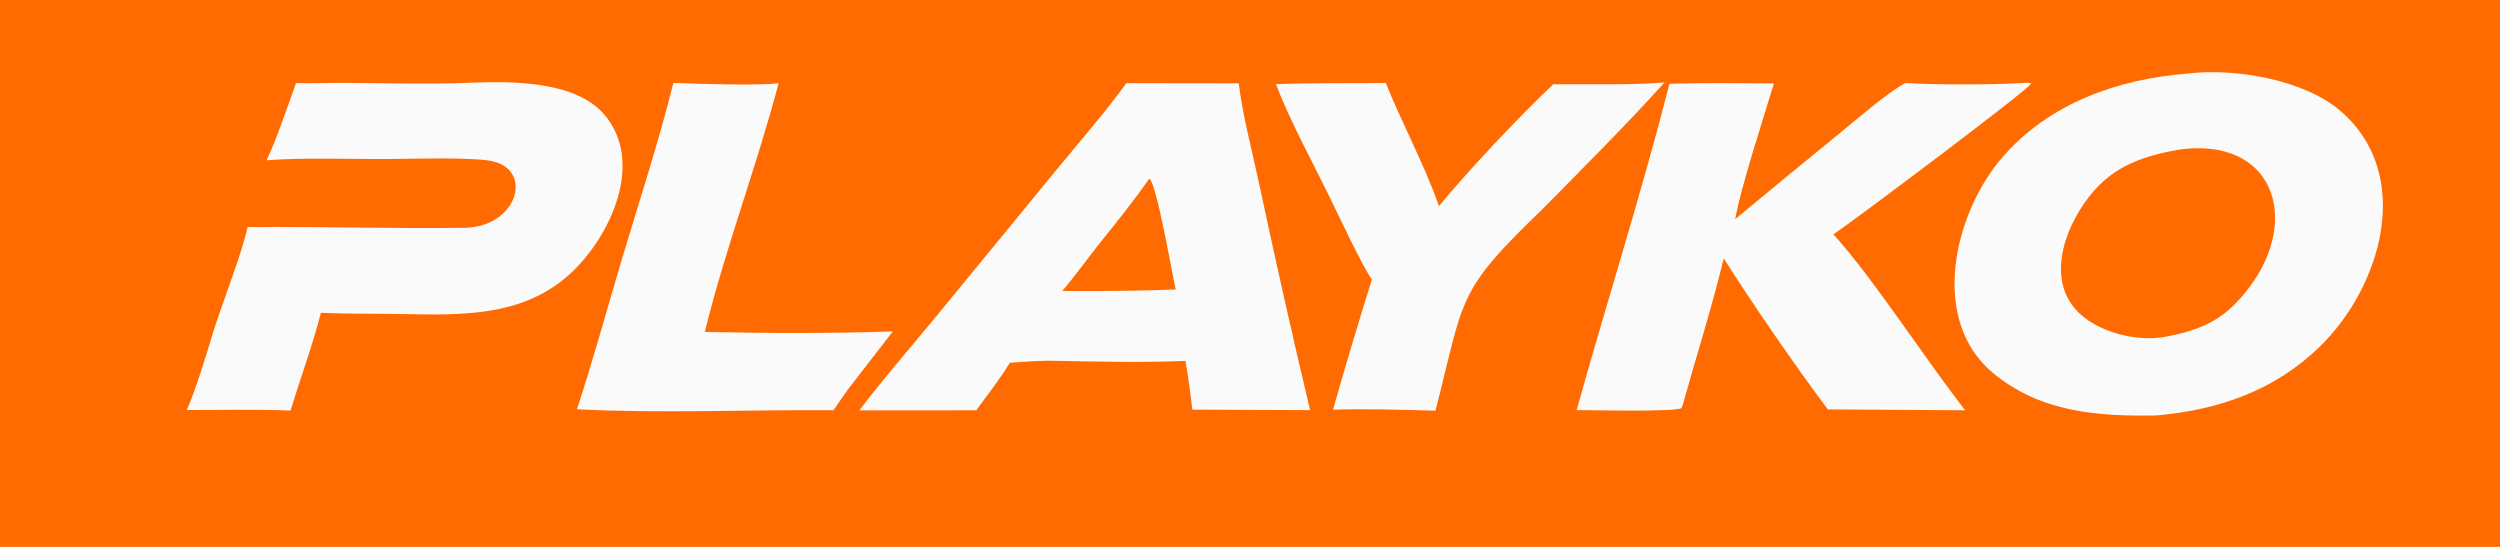
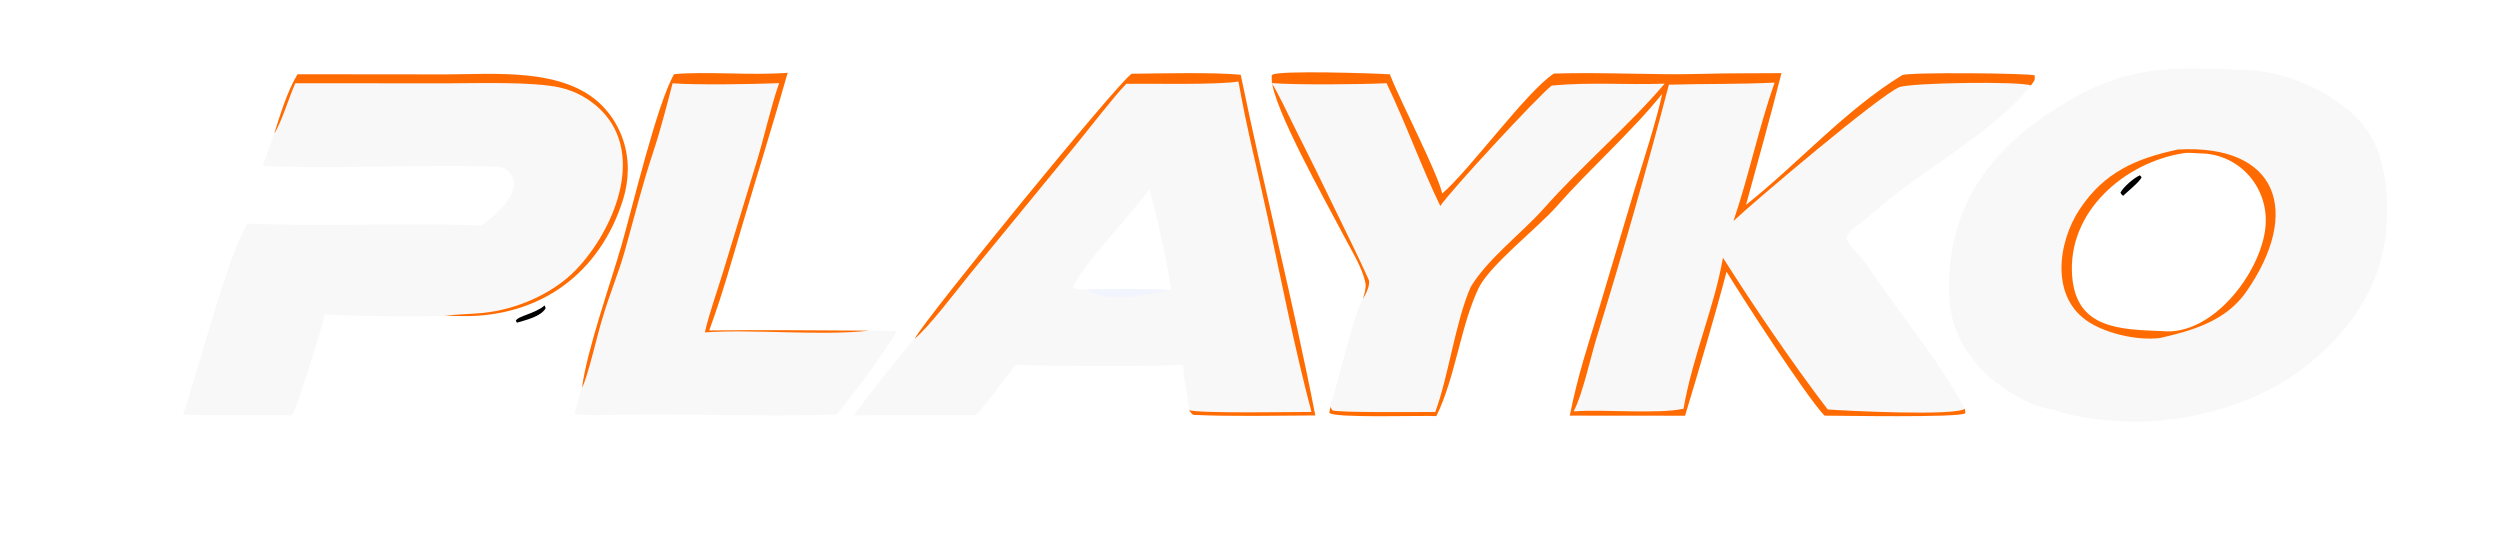
<svg xmlns="http://www.w3.org/2000/svg" width="352" height="77" viewBox="0 0 352 77">
-   <path fill="#FF6B00" d="M0 0h352v77H0z" />
-   <path fill="#fbfafa" d="M308.019 10.356c6.611-.799 16.394.829 21.552 5.29 10.4 8.995 5.682 24.75-2.925 33.141-6.38 6.22-14.318 8.962-23.083 9.712-8.261.143-16.351-.472-22.973-6.003-9.011-7.526-5.427-22.502 1.307-30.303 6.619-7.668 16.282-11.06 26.122-11.837" />
-   <path fill="#FF6B00" d="M306.741 21.07c13.254-1.855 17.201 9.537 10.125 19.167-3.46 4.708-6.715 6.237-12.329 7.24-3.445.525-7.604-.424-10.478-2.346-6.016-4.023-4.079-11.523-.578-16.549 3.449-4.949 7.646-6.472 13.26-7.511" />
-   <path fill="#fbfafa" d="m158.588 11.713 15.825.019c.524 4.419 1.93 9.695 2.863 14.092a1398 1398 0 0 0 7.181 31.922l-16.573-.07c-.278-2.404-.552-4.484-.979-6.864-6.186.267-13.033.095-19.239-.028-1.837.03-3.647.165-5.479.288-1.274 2.122-3.235 4.658-4.732 6.697l-16.446.006c3.232-4.307 6.848-8.424 10.275-12.582l17.683-21.54c2.843-3.467 7.106-8.4 9.621-11.94" />
-   <path fill="#FF6B00" d="M161.811 25.15q.014.008.026.018l.039.032c1.004.82 3.13 13.22 3.667 15.56a312 312 0 0 1-12.106.215l-3.871-.005c1.738-2.022 3.682-4.742 5.397-6.88 2.282-2.846 4.802-5.954 6.848-8.94" />
-   <path fill="#fbfafa" d="M285.543 11.642c.094-.007.354.078.462.108-.18.732-25.432 19.64-27.861 21.25 5.577 6.129 12.972 17.637 18.552 24.766l-19.329-.124c-4.222-5.57-11.003-15.43-14.666-21.265-1.588 6.652-3.89 13.882-5.753 20.566l-.207.526c-.903.548-12.788.282-14.752.27 4.284-15.343 9.127-30.467 13.07-45.936 4.715-.167 9.953-.067 14.712-.06-1.449 4.814-4.644 14.547-5.461 19.121a1791 1791 0 0 1 14.524-11.949c2.192-1.791 7.283-6.175 9.476-7.23 4.132.296 13.148.257 17.233-.043" />
-   <path fill="#fbfafa" d="M66.7 11.631c5.65-.2 14.335-.17 18.34 4.448 5.784 6.666.965 17.138-4.654 22.367-6.718 6.25-15.576 5.93-24.114 5.764-3.711-.069-7.392.004-11.088-.166-1.14 4.475-2.905 9.259-4.28 13.768-4.41-.216-10.099-.068-14.607-.082 1.37-3.124 2.68-7.564 3.688-10.865 1.191-3.872 4.2-11.524 4.87-14.89 10.159-.103 20.37.236 30.547.1 7.601-.102 9.916-8.532 3.398-9.476-3.1-.45-10.405-.248-13.828-.217-5.544.05-11.976-.224-17.432.179 1.37-2.864 3.04-7.803 4.145-10.864.753.025 1.583.029 2.337.014 7.502-.152 15.197.253 22.677-.08" />
-   <path fill="#fbfafa" d="M218.695 11.865c4.614-.038 11.261.136 15.668-.26-5.423 6.033-11.439 11.993-17.136 17.8-12.286 11.792-10.967 12.312-15.113 28.419-4.54-.12-9.928-.295-14.425-.139a682 682 0 0 1 5.466-18.304c-1.56-2.356-4.673-9.035-5.998-11.748-2.34-4.79-5.663-10.883-7.499-15.78 4.998-.197 10.413-.114 15.461-.167 2.175 5.436 5.621 11.887 7.483 17.333 4.111-5 11.432-12.756 16.093-17.154" />
-   <path fill="#fbfafa" d="M94.811 11.672c3.154.124 12.071.413 14.815.047-3.036 11.551-7.539 23.418-10.393 35.018 8.388.188 18.108.218 26.485-.075l-6.357 8.203-2.011 2.895c-11.52-.094-24.704.475-36.111-.142 2.215-6.703 4.235-14.126 6.278-20.964 2.414-8.076 5.286-16.861 7.294-24.982" />
+   <path fill="#f9f8f8" d="M191.914 42.092c.157-.633.469-1.552.348-2.196-.413-2.196-2.055-4.762-3.085-6.753-2.192-4.237-10.111-18.234-10.12-22.06-.001-.12-.024-.46.061-.54.724-.679 14.627-.212 16.577-.08 1.51 3.925 6.59 13.558 7.374 16.783 3.913-3.367 11.83-14.326 15.708-16.885 6.99-.228 13.977.234 20.976.038 3.664-.103 7.407-.066 11.078-.103-1.532 6.077-3.336 12.489-4.996 18.553 7.372-5.863 14.042-13.415 21.979-18.256.78-.476 18.258-.277 18.669.023.024.848.038.575-.533 1.42-5.321 6.754-16.345 12.465-22.815 18.424-.913.84-2.972 1.961-3.158 3.09.444 1.25 2.137 2.592 2.982 3.874 4.202 6.376 10.178 13.439 13.689 20.138.037.08.057.51.066.627-.745.643-17.778.34-19.821.33-2.548-2.639-11.592-16.648-13.795-20.264-1.585 6.063-4.012 14.223-5.839 20.278l-16.237-.014c1.287-6.255 2.413-9.34 4.188-15.276l5.012-16.8c1.191-3.854 3.007-9.457 3.819-13.23-4.395 5.452-10.191 10.532-14.844 15.825-2.607 2.966-9.493 8.346-11.01 11.528-2.556 5.361-3.229 12.427-5.944 18.02-2.138-.112-14.411.314-15.071-.459l.138-.843c1.042-3.21 3.33-13.151 4.604-15.192" />
+   <path fill="#f9f8f8" d="M179.052 11.702c3.545.27 12.463.192 16.174.016 2.803 5.84 4.96 11.926 7.567 17.283 1.396-2.102 13.593-15.297 15.687-16.954 5.657-.518 10.453-.066 15.905-.268-5.024 5.906-11.753 11.627-17.003 17.563-2.954 3.34-7.909 7.078-10.304 11.054-2.152 4.891-3.113 12.554-4.994 17.61-1.985-.006-13.668.125-14.496-.235l-.278-.487c1.042-3.21 3.33-13.151 4.604-15.192.382-.7 1.103-2.022.782-2.742-1.274-2.85-2.84-6.002-4.199-8.8a760 760 0 0 0-6.467-13.115c-.763-1.512-2.125-4.462-2.978-5.733" />
+   <path fill="#FF6B00" d="M191.914 42.092c.157-.633.469-1.552.348-2.196-.413-2.196-2.055-4.762-3.085-6.753-2.192-4.237-10.111-18.234-10.12-22.06-.001-.12-.024-.46.061-.54.724-.679 14.627-.212 16.577-.08 1.51 3.925 6.59 13.558 7.374 16.783 3.913-3.367 11.83-14.326 15.708-16.885 6.99-.228 13.977.234 20.976.038 3.664-.103 7.407-.066 11.078-.103-1.532 6.077-3.336 12.489-4.996 18.553 7.372-5.863 14.042-13.415 21.979-18.256.78-.476 18.258-.277 18.669.023.024.848.038.575-.533 1.42-1.406-.622-16.87-.398-18.519.236-2.623 1.01-20.394 16.042-23.361 18.848 2.173-6.355 3.572-13.198 5.793-19.487-4.905.24-9.953.15-14.882.29a864 864 0 0 1-10.183 35.644c-.836 2.743-2.01 8.097-3.23 10.353 4.395-.321 11.821.426 15.467-.373 1.374-7.712 4.341-14.238 5.555-21.267 4.377 6.91 9.809 14.907 14.749 21.368 2.791.212 17.784.945 19.309-.087.037.08.057.51.066.628-.745.643-17.778.34-19.821.33-2.548-2.639-11.592-16.648-13.795-20.264-1.585 6.063-4.012 14.223-5.839 20.278l-16.237-.014c1.287-6.255 2.413-9.34 4.188-15.276l5.012-16.8c1.191-3.854 3.007-9.457 3.819-13.23-4.395 5.452-10.191 10.532-14.844 15.825-2.607 2.966-9.493 8.346-11.01 11.528-2.556 5.361-3.229 12.427-5.944 18.02-2.138-.112-14.411.314-15.071-.459l.138-.843.278.487c.828.36 12.511.229 14.496.235 1.881-5.056 2.842-12.719 4.994-17.61 2.395-3.976 7.35-7.715 10.304-11.054 5.25-5.936 11.979-11.657 17.003-17.563-5.452.203-10.248-.25-15.905.268-2.094 1.657-14.291 14.852-15.687 16.954-2.607-5.357-4.764-11.443-7.567-17.283-3.711.176-12.629.254-16.174-.016.853 1.271 2.215 4.22 2.978 5.733a760 760 0 0 1 6.467 13.116c1.359 2.797 2.925 5.95 4.199 8.8.321.72-.4 2.04-.782 2.741" />
+   <path fill="#f9f8f8" d="m289.171 57.657-.057-.003c-3.193-.161-8.206-3.505-10.299-5.836-3.769-4.196-4.709-8.024-4.329-13.55.799-11.591 7.724-18.925 17.357-24.407 8.565-4.875 14.729-4.338 24.248-4.013 5.73.151 12.331 2.99 16.209 7.276 3.36 3.713 3.96 9.106 3.773 13.979-.301 7.84-4.115 14.167-9.929 19.26-4.647 4.071-10.438 6.694-16.473 7.988-1.274.273-2.845.694-4.144.653-3.648.816-12.962.207-16.356-1.347m15.267-11.036c7.035.729 13.827-8.168 14.526-14.505.615-5.568-3.545-10.474-9.199-10.523-.66-.017-1.727-.142-2.346-.022-8.23 1.296-16.343 8.183-15.662 17.273.555 7.404 6.582 7.545 12.681 7.777" />
+   <path fill="#FF6B00" d="M306.649 21.05c14.129-.781 17.456 8.766 9.615 20.047-2.825 4.063-7.51 5.454-12.171 6.502-3.105.355-7.312-.567-9.946-2.225-5.483-3.45-4.447-11.226-1.304-15.951 3.454-5.193 7.942-7.118 13.806-8.372m-2.211 25.57c7.035.73 13.827-8.167 14.526-14.504.615-5.568-3.545-10.474-9.199-10.523-.66-.017-1.727-.142-2.346-.022-8.23 1.296-16.343 8.183-15.662 17.273.555 7.404 6.582 7.545 12.681 7.777" />
+   <path d="m301.304 24.68.236.275c-.223.595-1.978 2.018-2.603 2.61-.176-.09-.263-.264-.377-.434.397-.804 1.904-2.093 2.744-2.452" />
+   <path fill="#f9f8f8" d="M159.334 10.383c3.969-.035 11.513-.237 15.359.147 3.28 15.938 7.388 31.935 10.5 47.963-5.705.024-11.487.17-17.172-.078-.102-.004-.534-.531-.588-.666-.126-2.144-.84-3.98-.829-6.365-7.201.262-16.374.162-23.61.01-1.955 2.32-3.29 4.616-5.54 7.026l-17.158.052c.83-1.434 7.311-9.553 8.476-10.778 1.795-3.196 28.693-36.148 30.562-37.311m-6.455 30.35c2.043-.012 10.356-.179 12.008.163-.077-1.86-2.432-12.486-3.081-14.29-1.926 3.025-9.73 11.019-10.734 13.863.482.335 1.131.238 1.807.263" />
+   <path fill="#FF6B00" d="M159.334 10.383c3.969-.035 11.513-.237 15.359.147 3.28 15.938 7.388 31.935 10.5 47.963-5.705.024-11.487.17-17.172-.078-.102-.004-.534-.531-.588-.666 1.494.49 14.796.25 17.221.253-2.371-8.947-4.176-18.197-6.127-27.227-1.428-6.614-2.967-12.58-4.155-19.295-2.824.485-12.332.288-15.783.314-1.7 1.72-5.256 6.358-6.996 8.47l-15.119 18.431c-1.713 2.112-5.828 7.541-7.702 9 1.795-3.197 28.693-36.149 30.562-37.312" />
+   <path fill="#f3f5fe" d="M152.879 40.732c2.043-.011 10.356-.178 12.008.164-3.299.517-8.97 2.03-12.008-.164" />
+   <path fill="#f9f8f8" d="m41.891 10.454 20.822.021c6.94-.016 16.711-.977 22.027 4.36a12.68 12.68 0 0 1 3.651 9.033 14.5 14.5 0 0 1-.648 4.175c-3.274 10.519-11.75 16.598-22.637 16.464q-1.242-.015-2.483-.047c-3.215.18-13.797.06-16.873-.216-.61 2.434-3.657 12.436-4.651 14.238-5.11-.135-10.214.028-15.337-.093 2.195-6.297 6.222-22.26 9.088-26.904 10.998.437 22.131-.129 32.907.256 1.826-1.231 6.099-4.726 4.037-7.41-.341-.378-1.057-.846-1.562-.86-11.023-.329-22.24.314-33.248-.09q.826-2.277 1.622-4.562c.858-2.7 1.833-5.95 3.285-8.365" />
+   <path fill="#FF6B00" d="m41.891 10.454 20.822.021c6.94-.016 16.711-.977 22.027 4.36a12.68 12.68 0 0 1 3.651 9.033 14.5 14.5 0 0 1-.648 4.175c-3.274 10.519-11.75 16.598-22.637 16.464q-1.242-.015-2.483-.047c1.535-.203 3.738-.228 5.429-.406 4.6-.468 9.763-2.66 13.018-6.039 5.302-5.506 9.866-16.157 3.575-22.492a12 12 0 0 0-5.715-3.178c-3.82-.884-11.646-.614-15.867-.612l-21.488-.01c-.88 1.959-1.916 5.486-2.969 7.096.858-2.7 1.833-5.95 3.285-8.365" />
+   <path fill="#f9f8f8" d="M94.908 10.444c4.44-.427 10.911.213 15.997-.195-2.022 7.082-4.206 14.065-6.295 21.123-1.509 5.095-2.914 10.16-4.756 15.156 7.31-.098 15.192.002 22.526.03 1.188.01 2.691-.02 3.85.069-1.041 2.167-6.75 9.837-8.488 11.74-10.38.353-20.977-.188-31.377.037a104 104 0 0 1-5.468-.01c.28-1.09.67-2.797 1.053-3.801.65-5.15 3.998-14.656 5.53-19.945 1.54-5.32 4.961-19.844 7.427-24.204" />
+   <path fill="#FF6B00" d="M94.908 10.444c4.44-.427 10.911.213 15.997-.195-2.022 7.082-4.206 14.065-6.295 21.123-1.509 5.095-2.914 10.16-4.756 15.156 7.31-.098 15.192.002 22.526.03-6.77.76-16.26-.235-23.14.24.689-2.912 1.708-5.685 2.581-8.547l4.596-15.067c1.146-3.649 2.055-7.983 3.284-11.475-3.575.147-11.477.278-15.002.024-.825 3.136-1.675 6.514-2.699 9.582-1.562 4.681-2.716 9.366-4.052 14.102-.889 3.152-2.238 6.295-3.138 9.459-.665 2.036-2.02 8.14-2.86 9.717.65-5.15 3.998-14.656 5.53-19.945 1.54-5.32 4.961-19.844 7.427-24.204" />
+   <path d="M76.672 43.008c.064.065.122.3.155.404-.71 1.176-2.714 1.62-4.03 2.02l-.173-.248c.217-.69 2.74-1.007 4.048-2.176" />
</svg>
